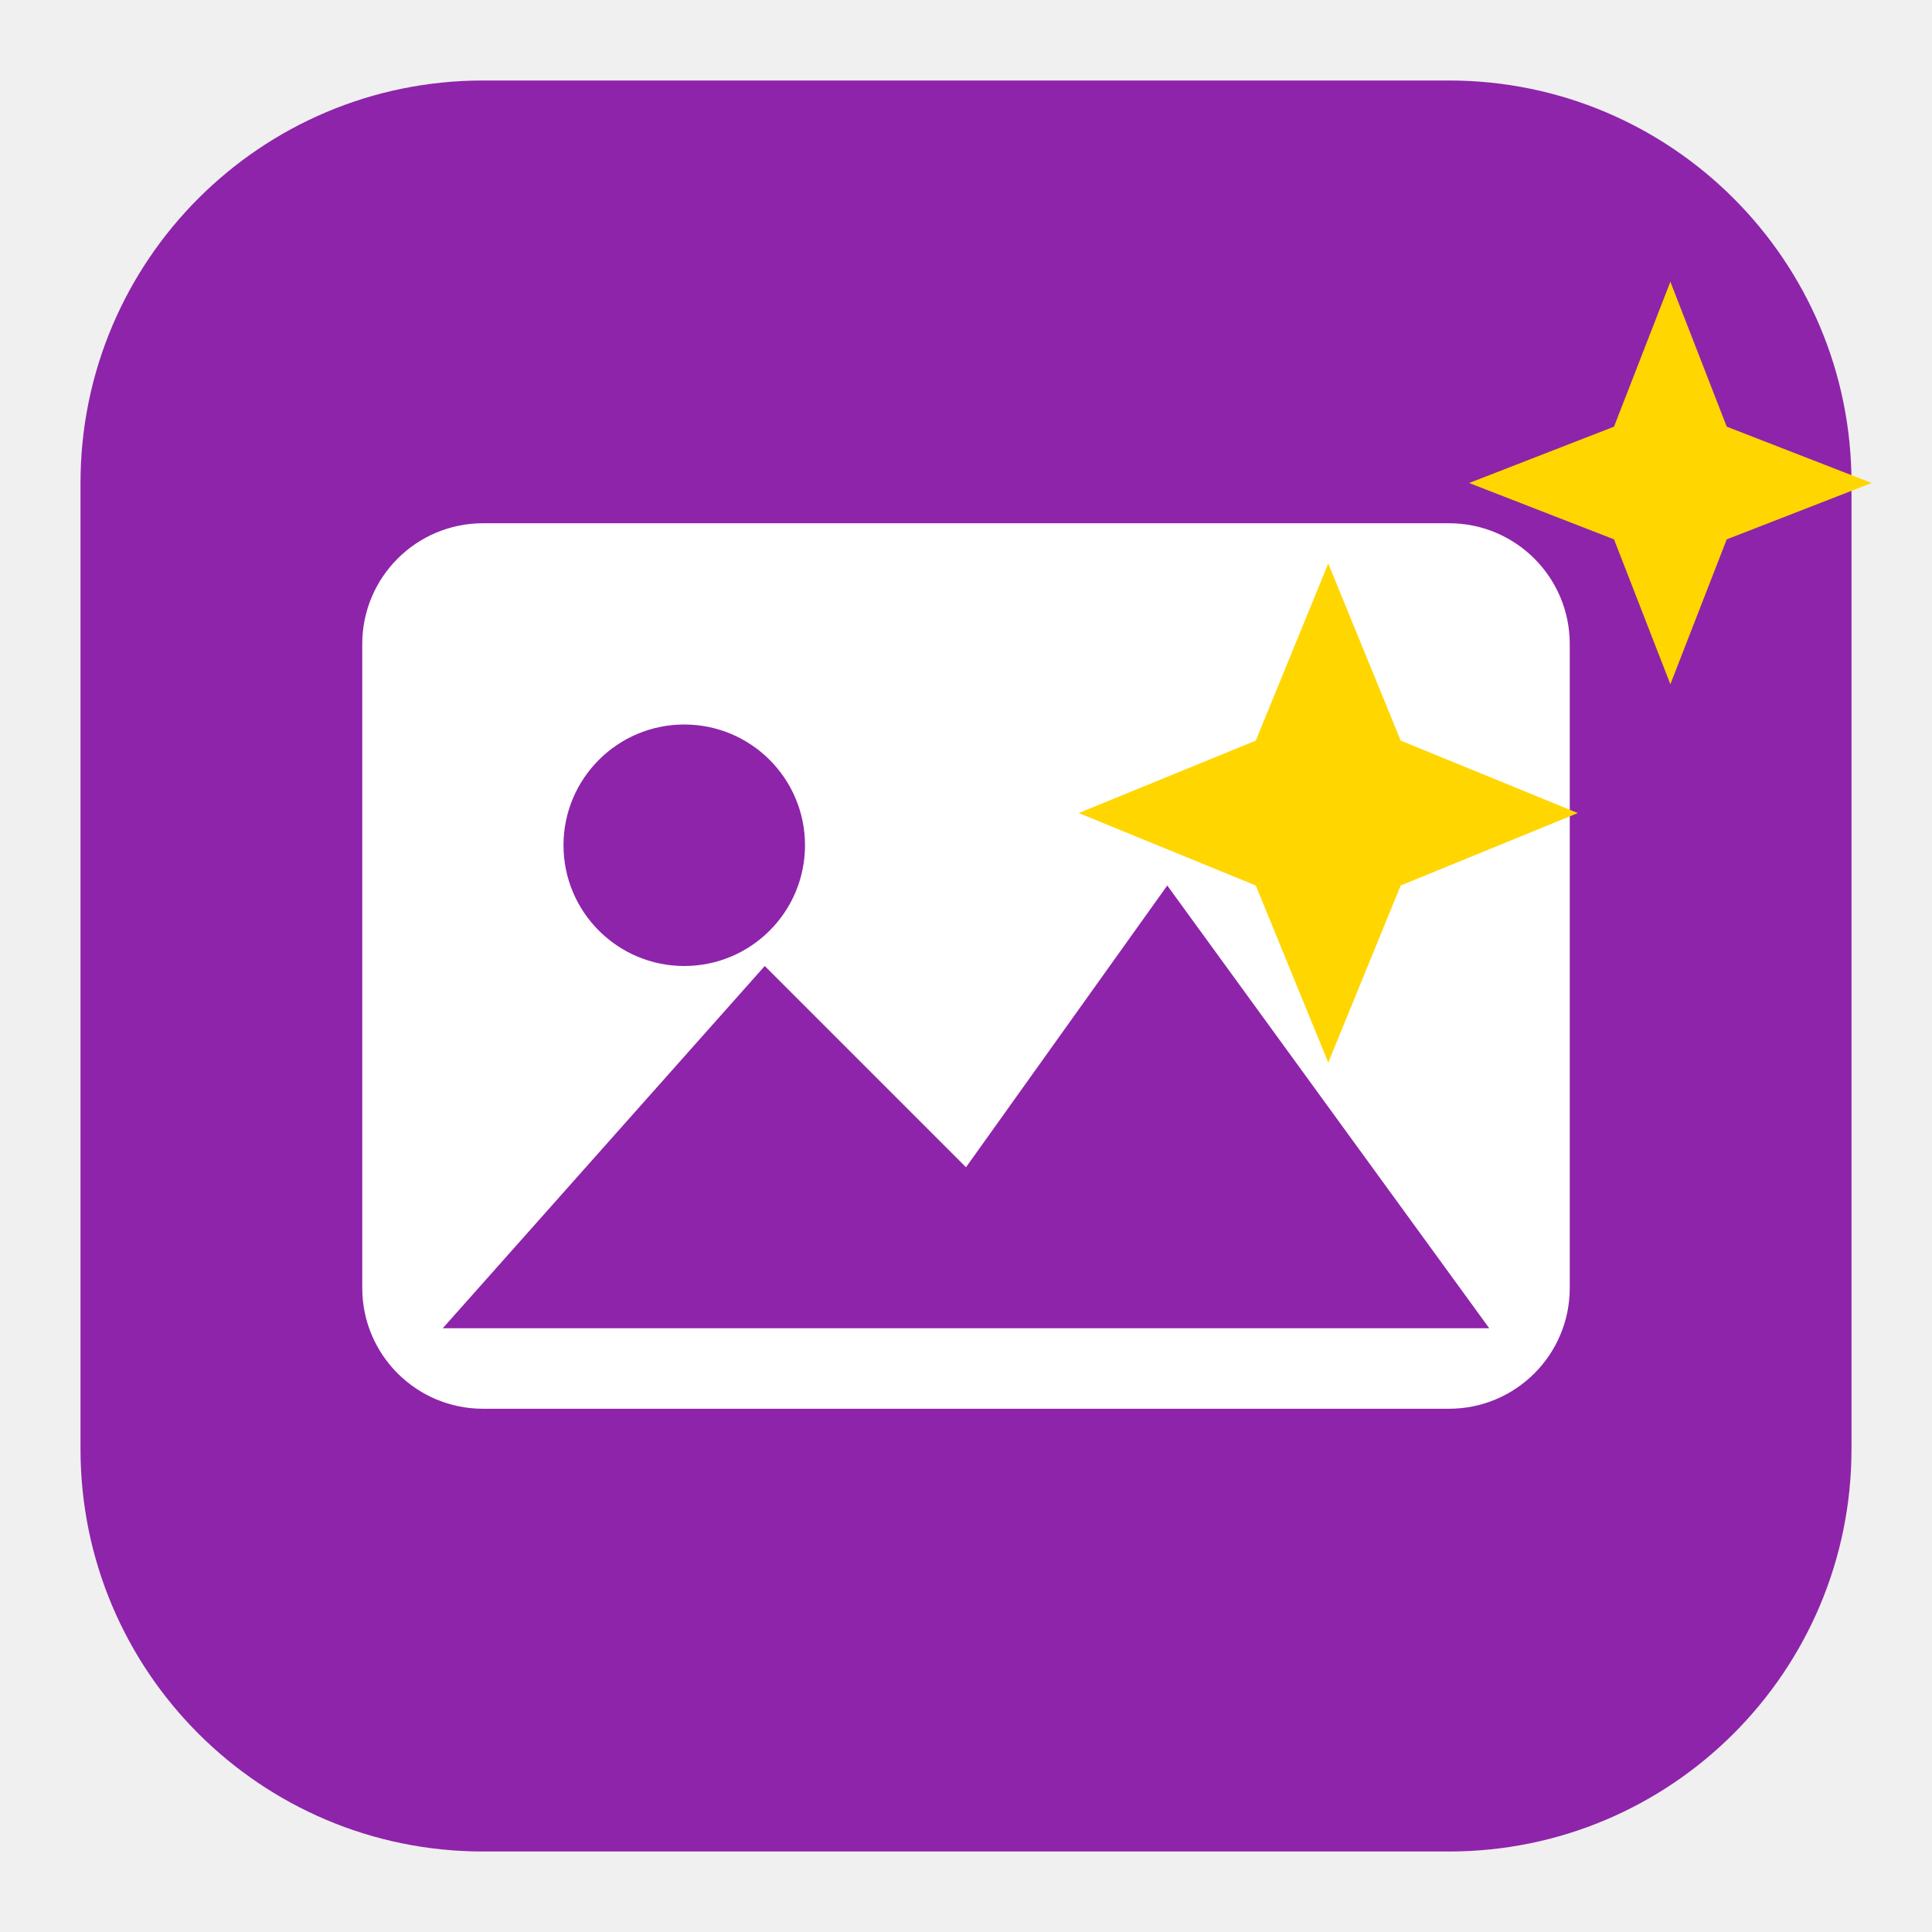
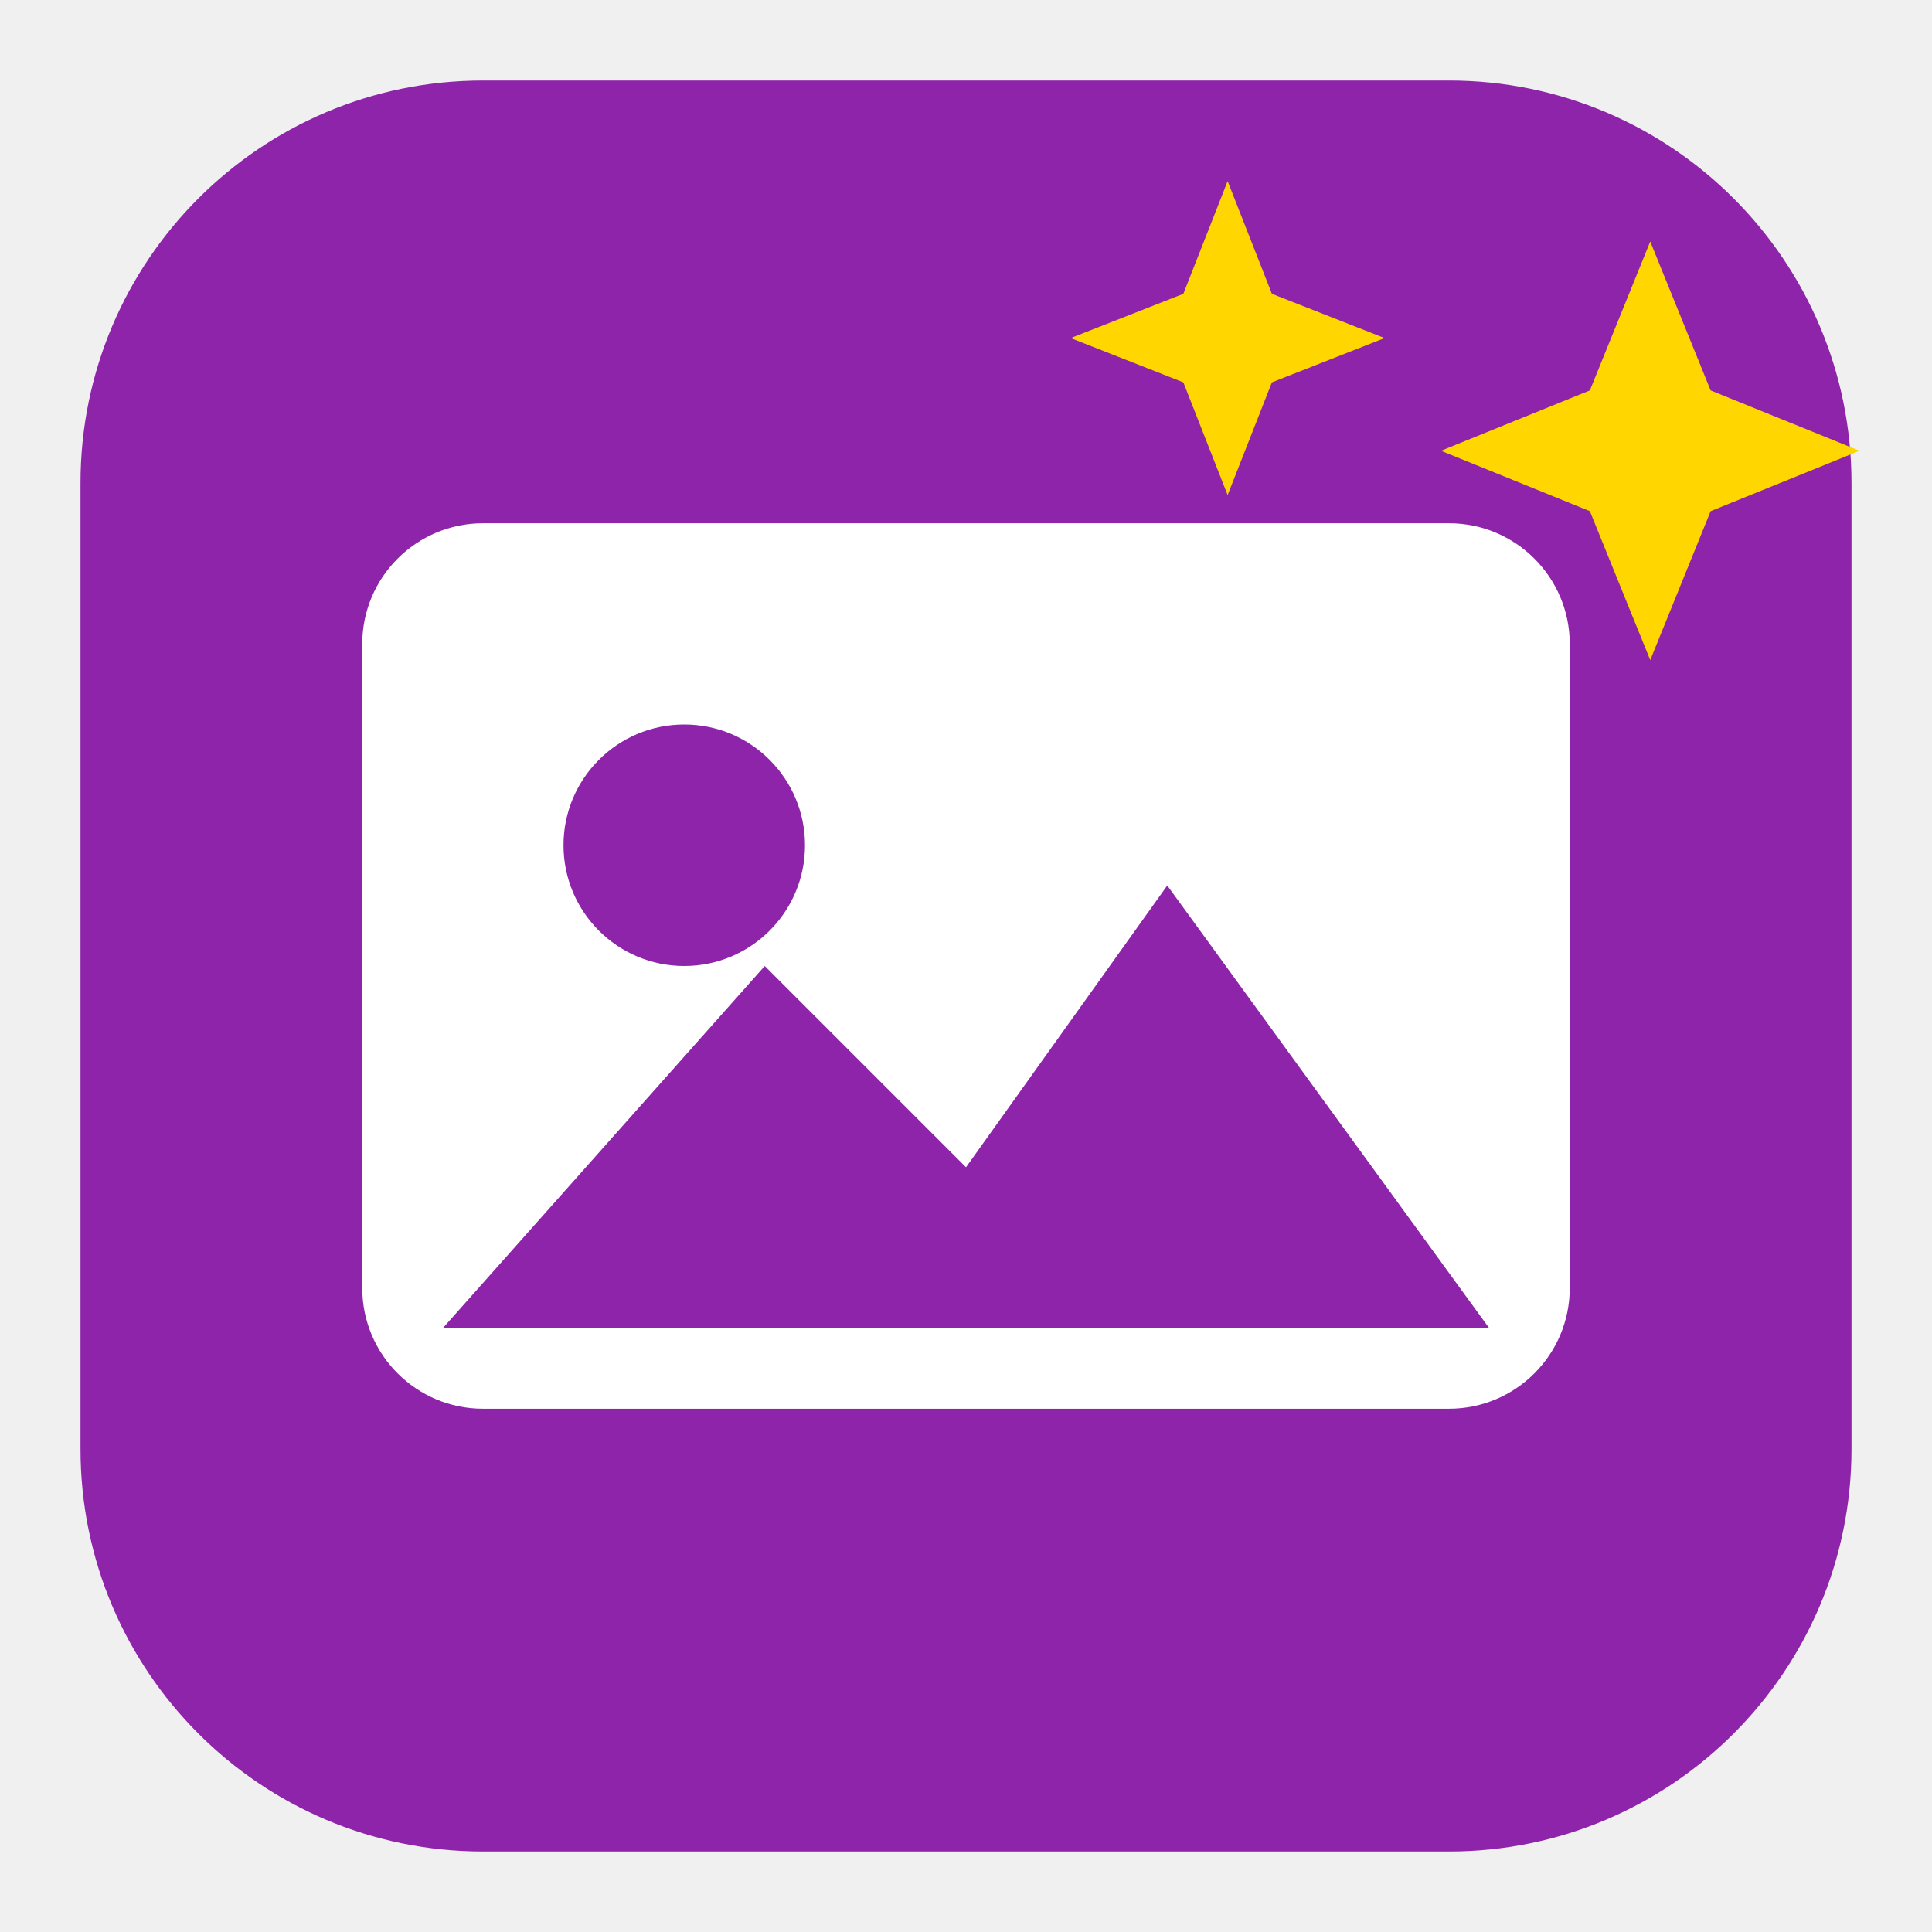
<svg xmlns="http://www.w3.org/2000/svg" viewBox="0 0 48 48" width="48" height="48">
  <rect x="2" y="2" width="44" height="44" rx="10" fill="#8E24AA" />
  <rect x="9" y="13" width="30" height="22" rx="3" fill="#FFFFFF" />
  <circle cx="17" cy="21" r="3" fill="#8E24AA" />
  <path d="M 11 33 L 19 24 L 24 29 L 29 22 L 37 33 Z" fill="#8E24AA" />
-   <path d="M 33 14 l 1.8 4.4 4.4 1.8 -4.4 1.8 -1.8 4.4 -1.8 -4.4 -4.4 -1.8 4.4 -1.8 z" fill="#FFD600" />
-   <path d="M 41.5 7 l 1.4 3.6 3.6 1.4 -3.6 1.4 -1.4 3.6 -1.4 -3.6 -3.6 -1.4 3.6 -1.4 z" fill="#FFD600" />
+   <path d="M 41 6 l 1.5 3.7 3.7 1.5 -3.7 1.5 -1.5 3.7 -1.5 -3.7 -3.7 -1.5 3.7 -1.5 z" fill="#FFD600" />
+   <path d="M 30.5 4.5 l 1.1 2.8 2.8 1.1 -2.8 1.1 -1.1 2.8 -1.1 -2.8 -2.8 -1.1 2.8 -1.1 z" fill="#FFD600" />
</svg>
